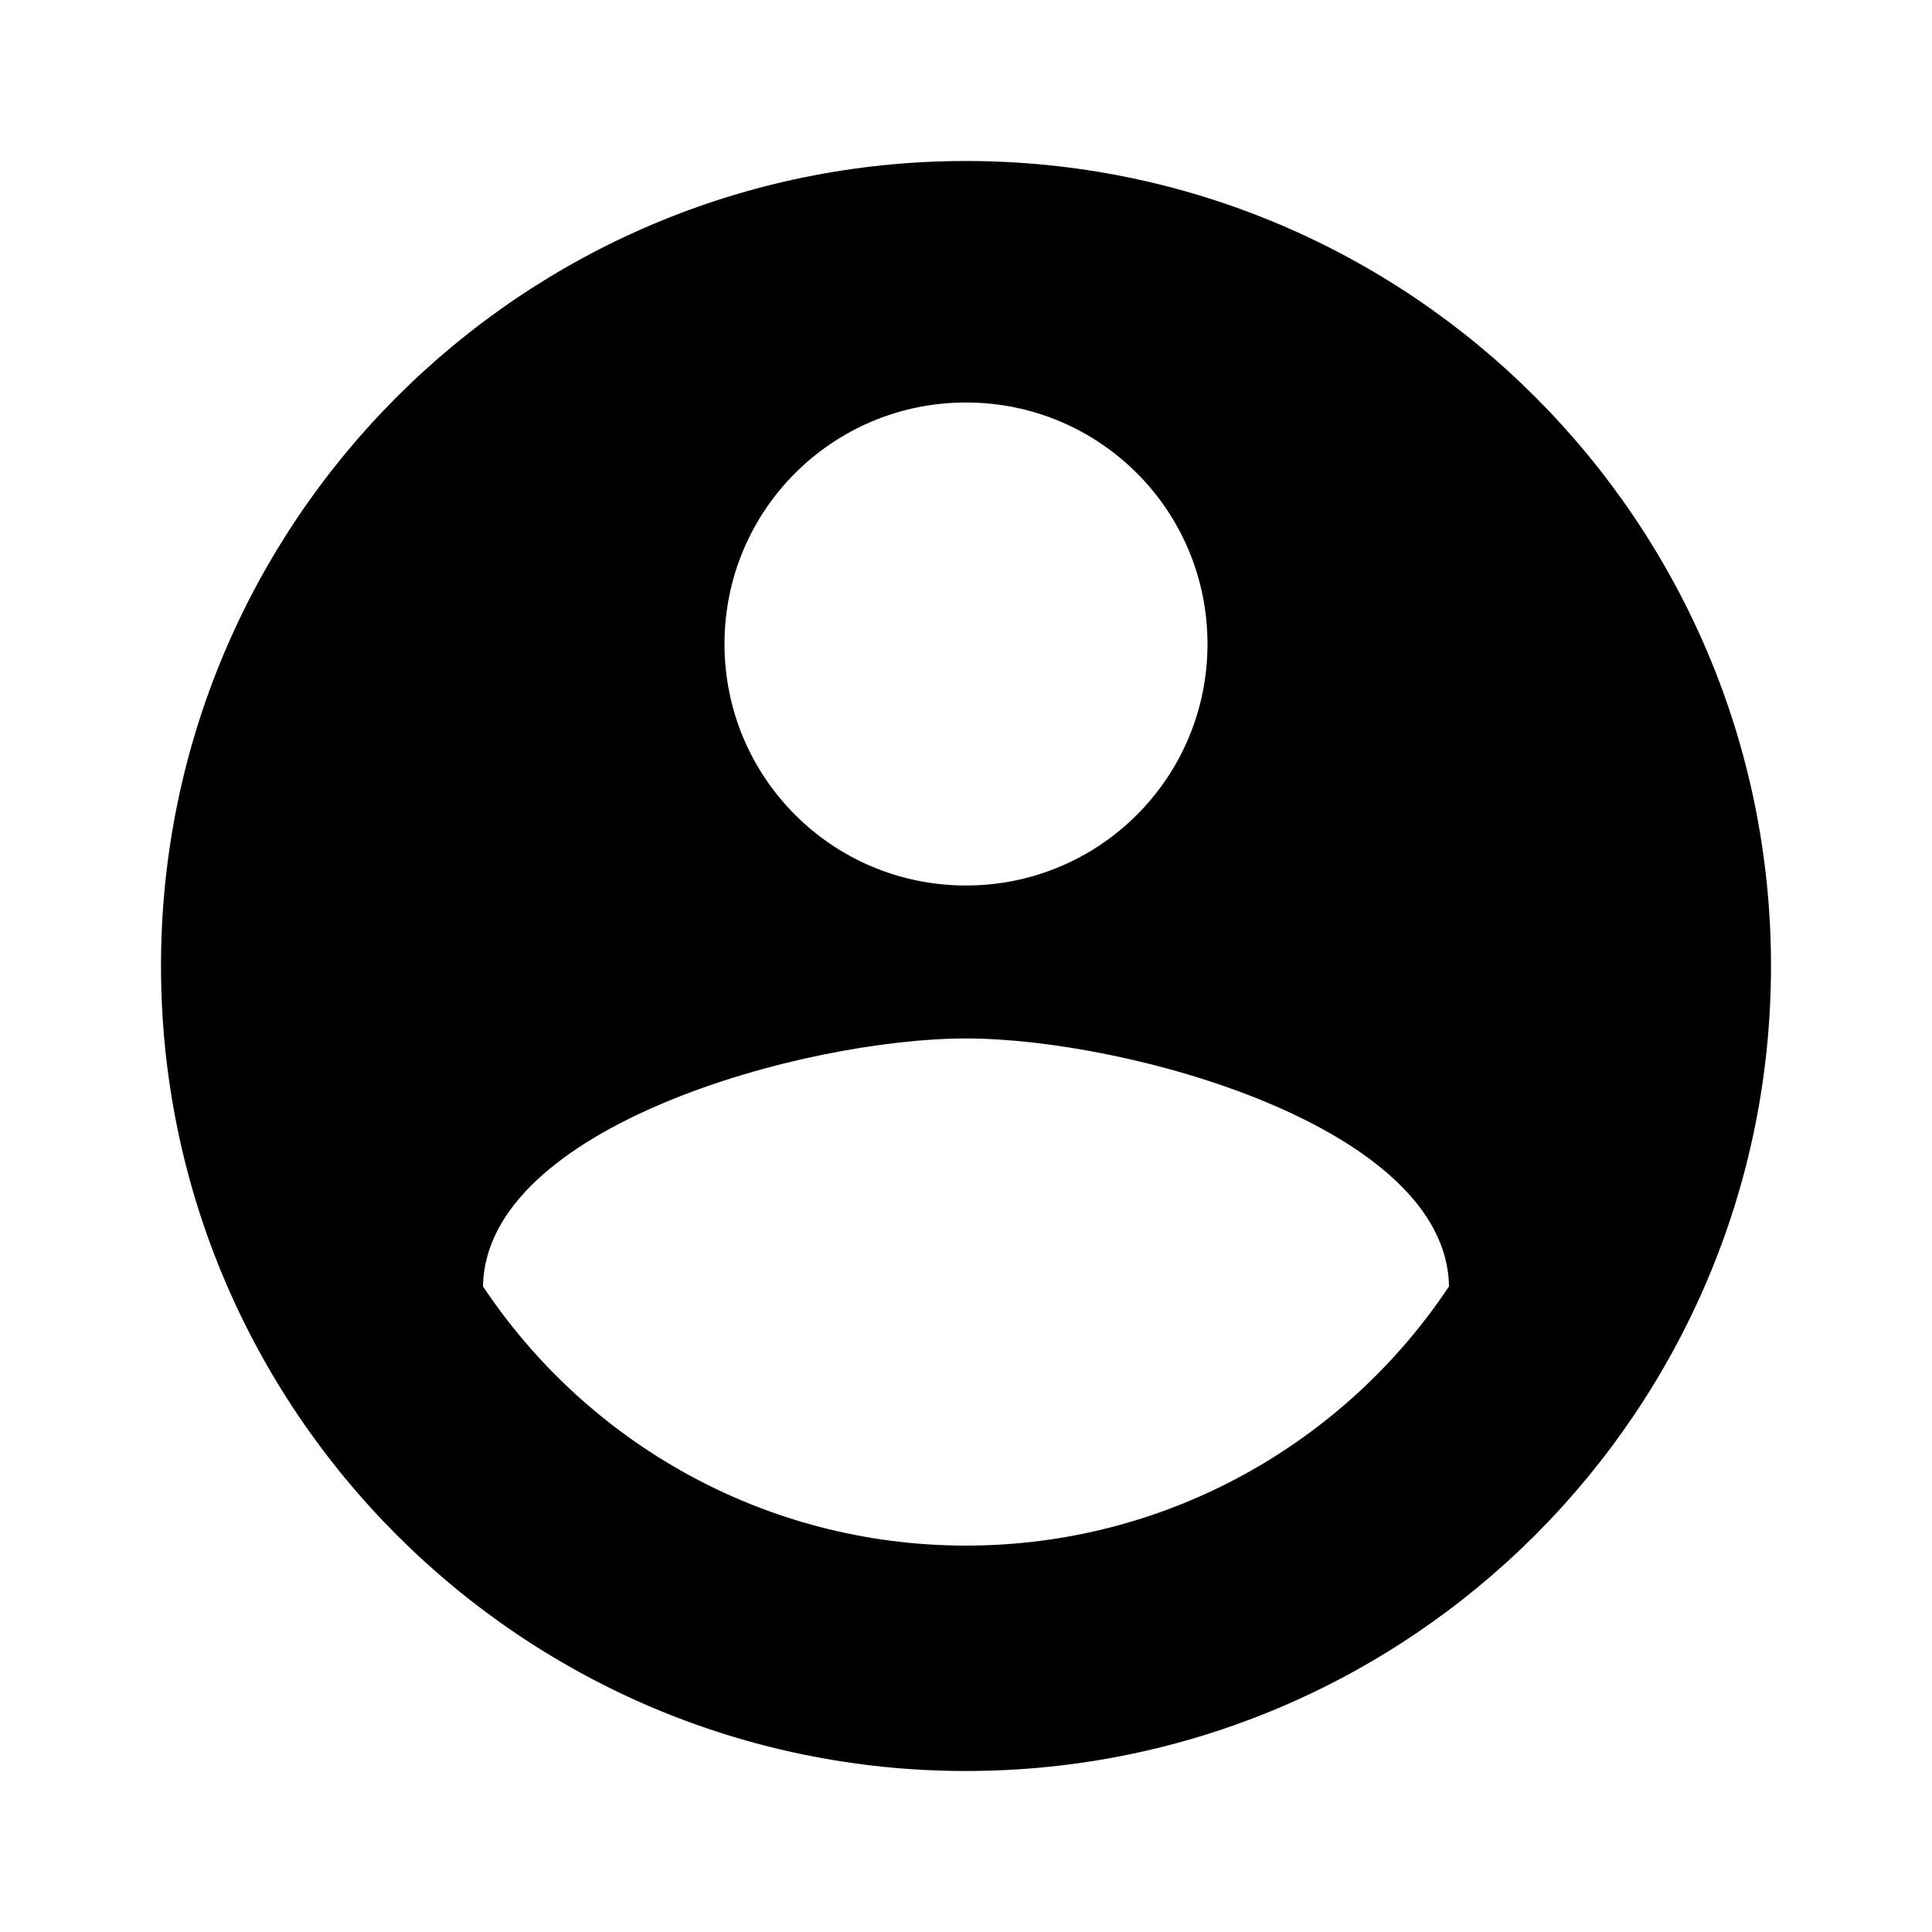
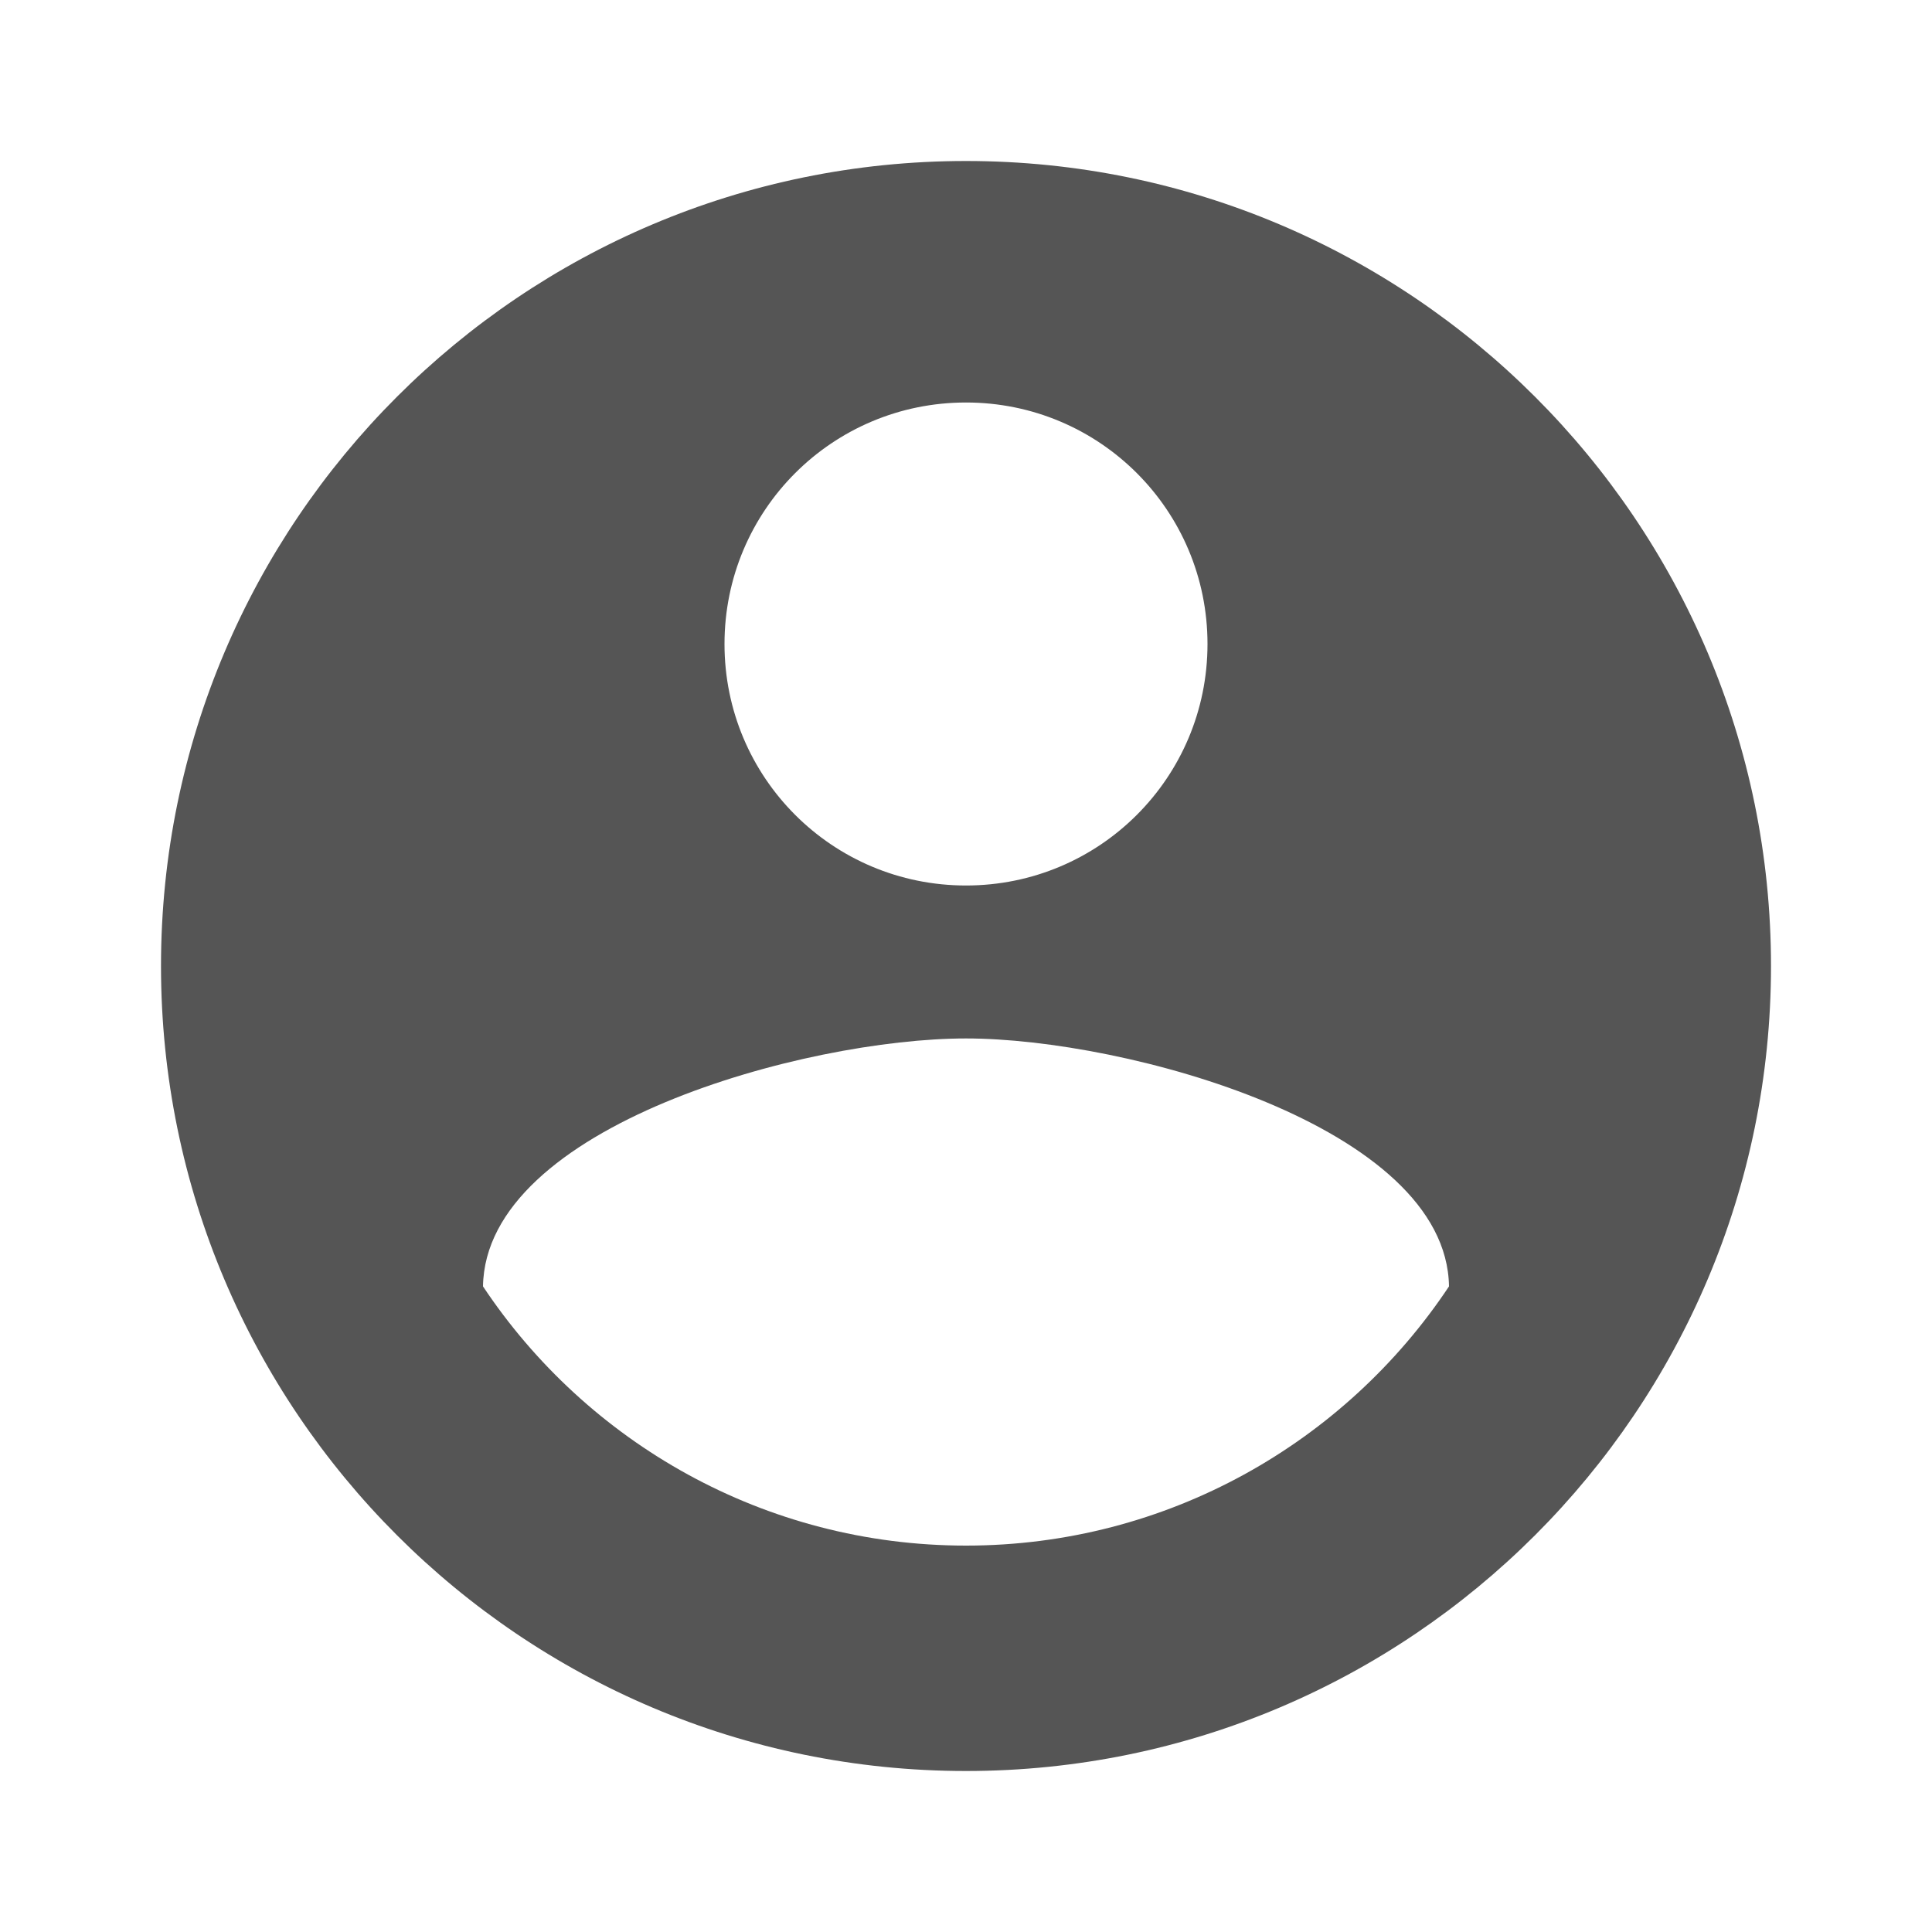
- <svg xmlns="http://www.w3.org/2000/svg" fill="#000000" height="24" viewBox="0 0 24 24" width="24">
+ <svg xmlns="http://www.w3.org/2000/svg" fill="#555" height="24" viewBox="0 0 24 24" width="24">
  <path d="M12 2C6.48 2 2 6.48 2 12s4.48 10 10 10 10-4.48 10-10S17.52 2 12 2zm0 3c1.66 0 3 1.34 3 3s-1.34 3-3 3-3-1.34-3-3 1.34-3 3-3zm0 14.2c-2.5 0-4.71-1.28-6-3.22.03-1.99 4-3.08 6-3.08 1.99 0 5.97 1.09 6 3.08-1.29 1.94-3.5 3.22-6 3.22z" />
  <path d="M0 0h24v24H0z" fill="none" />
</svg>
